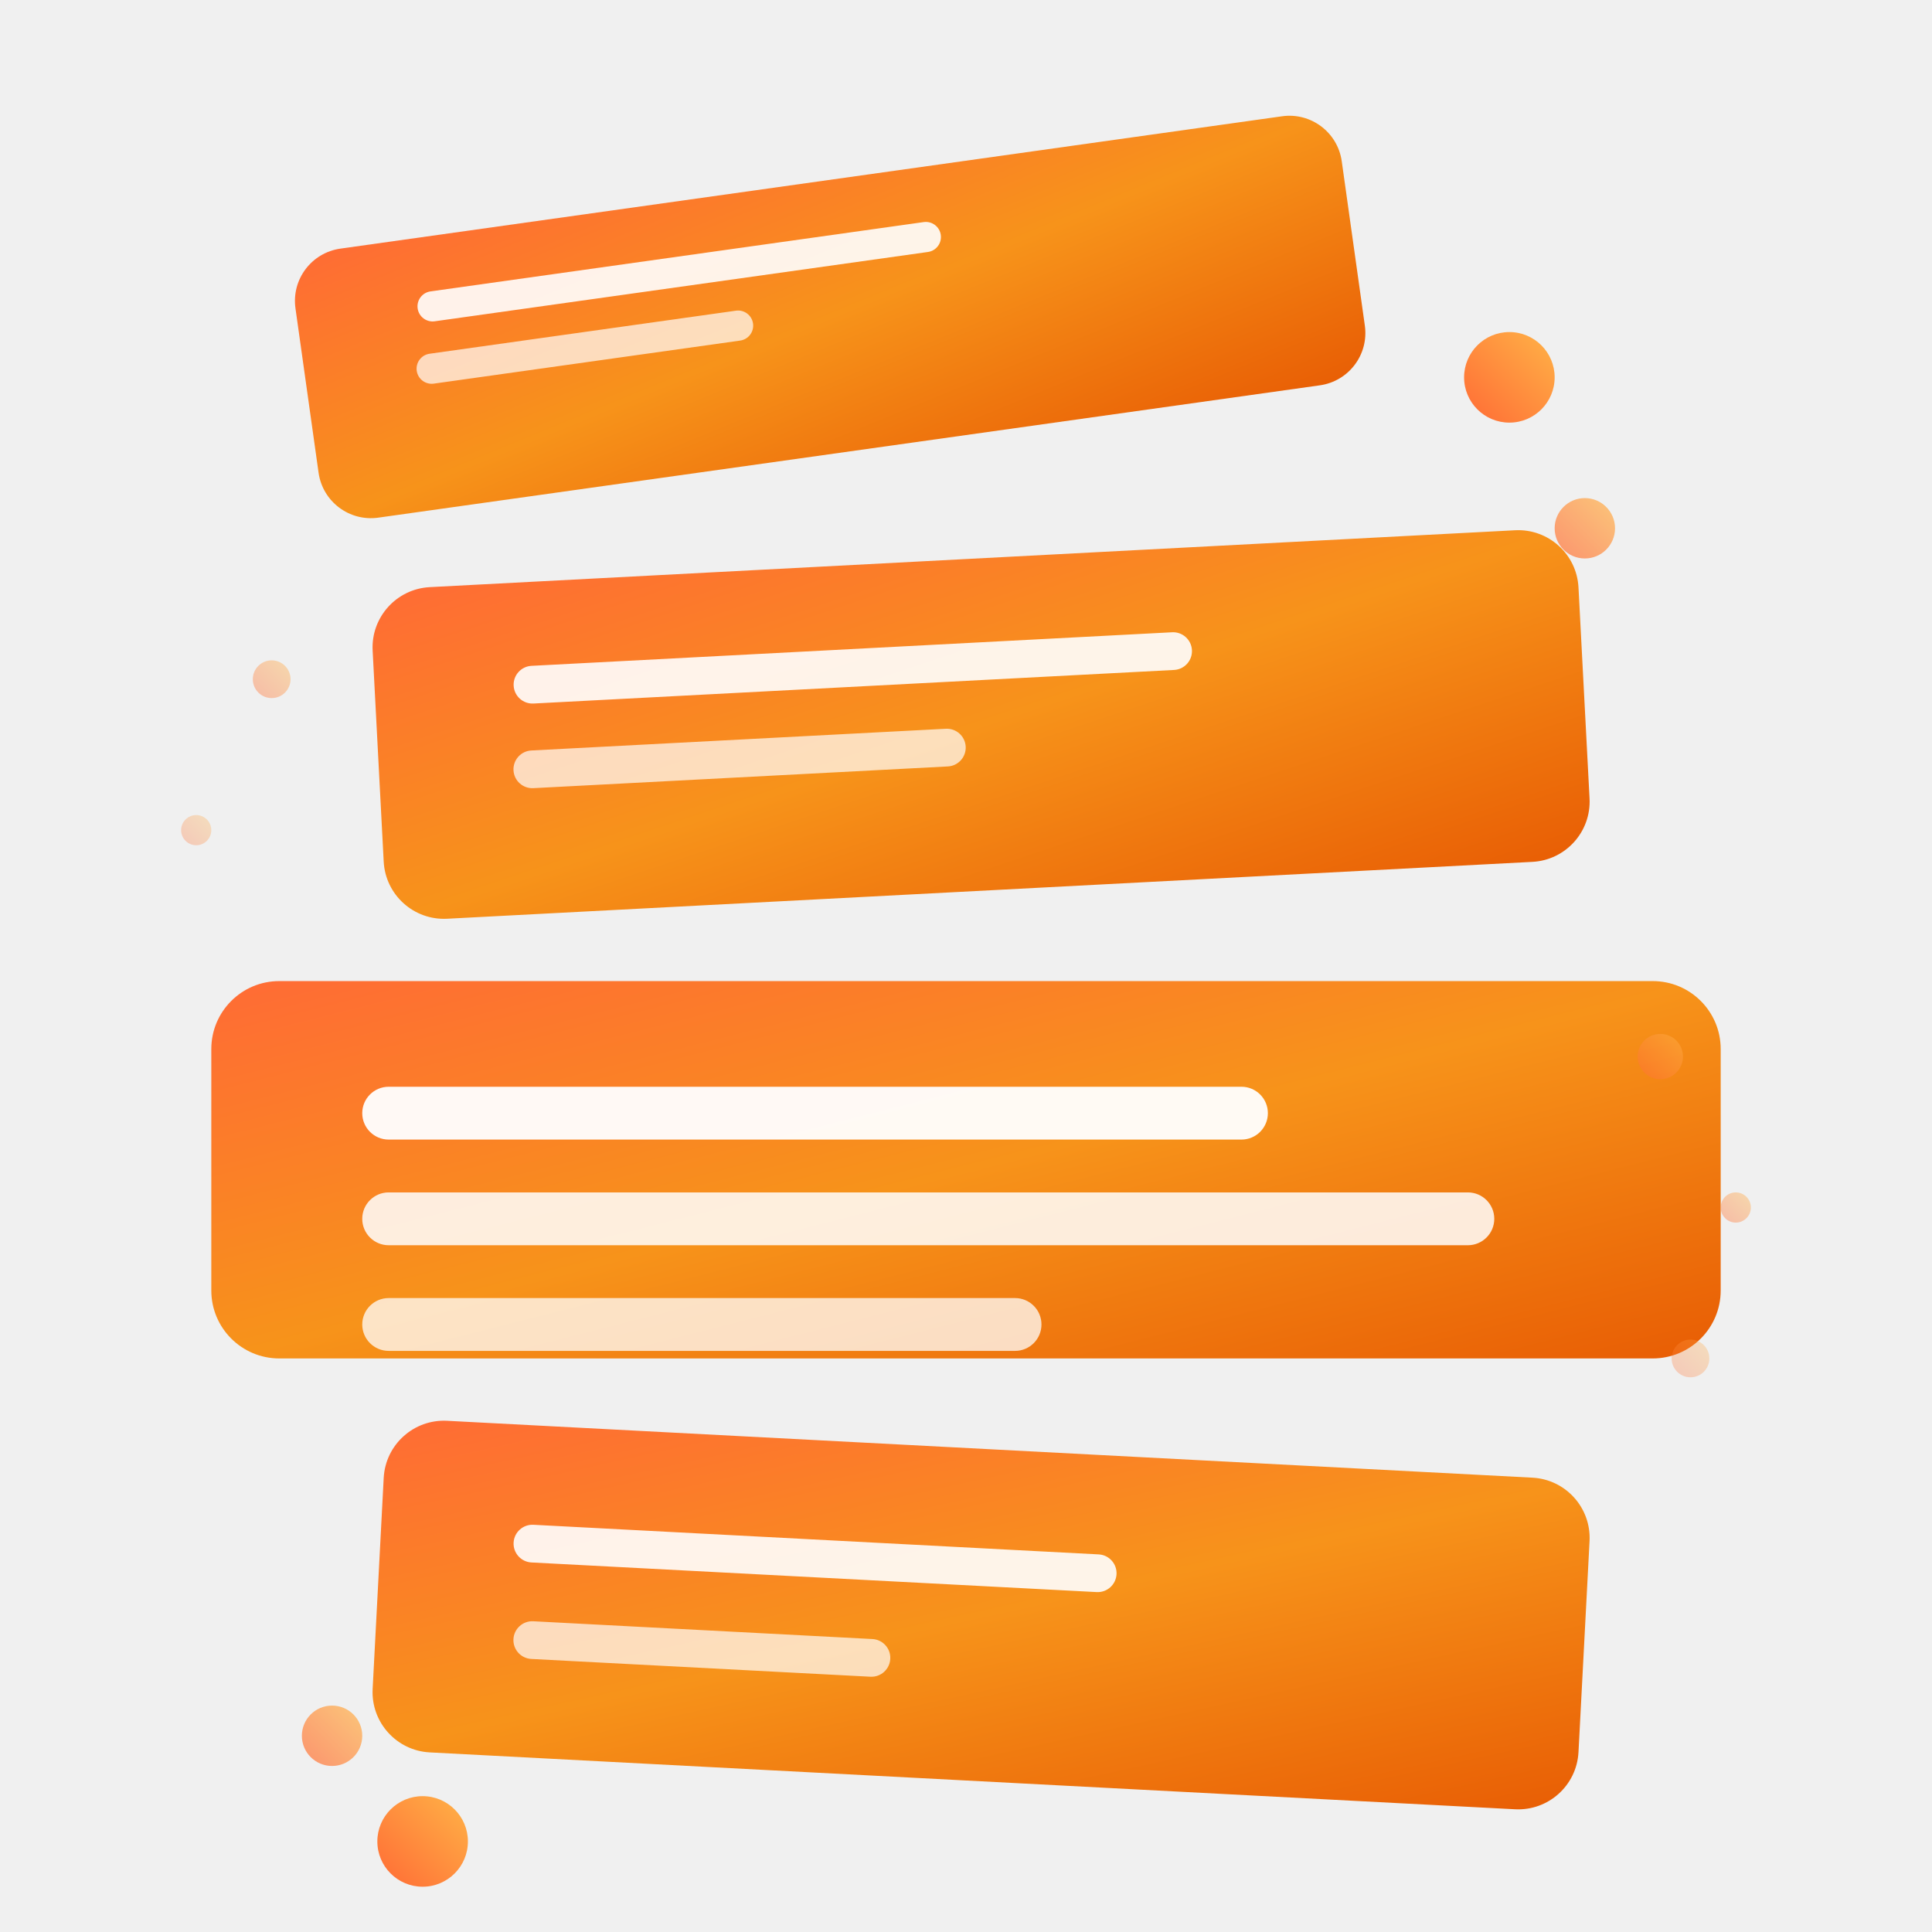
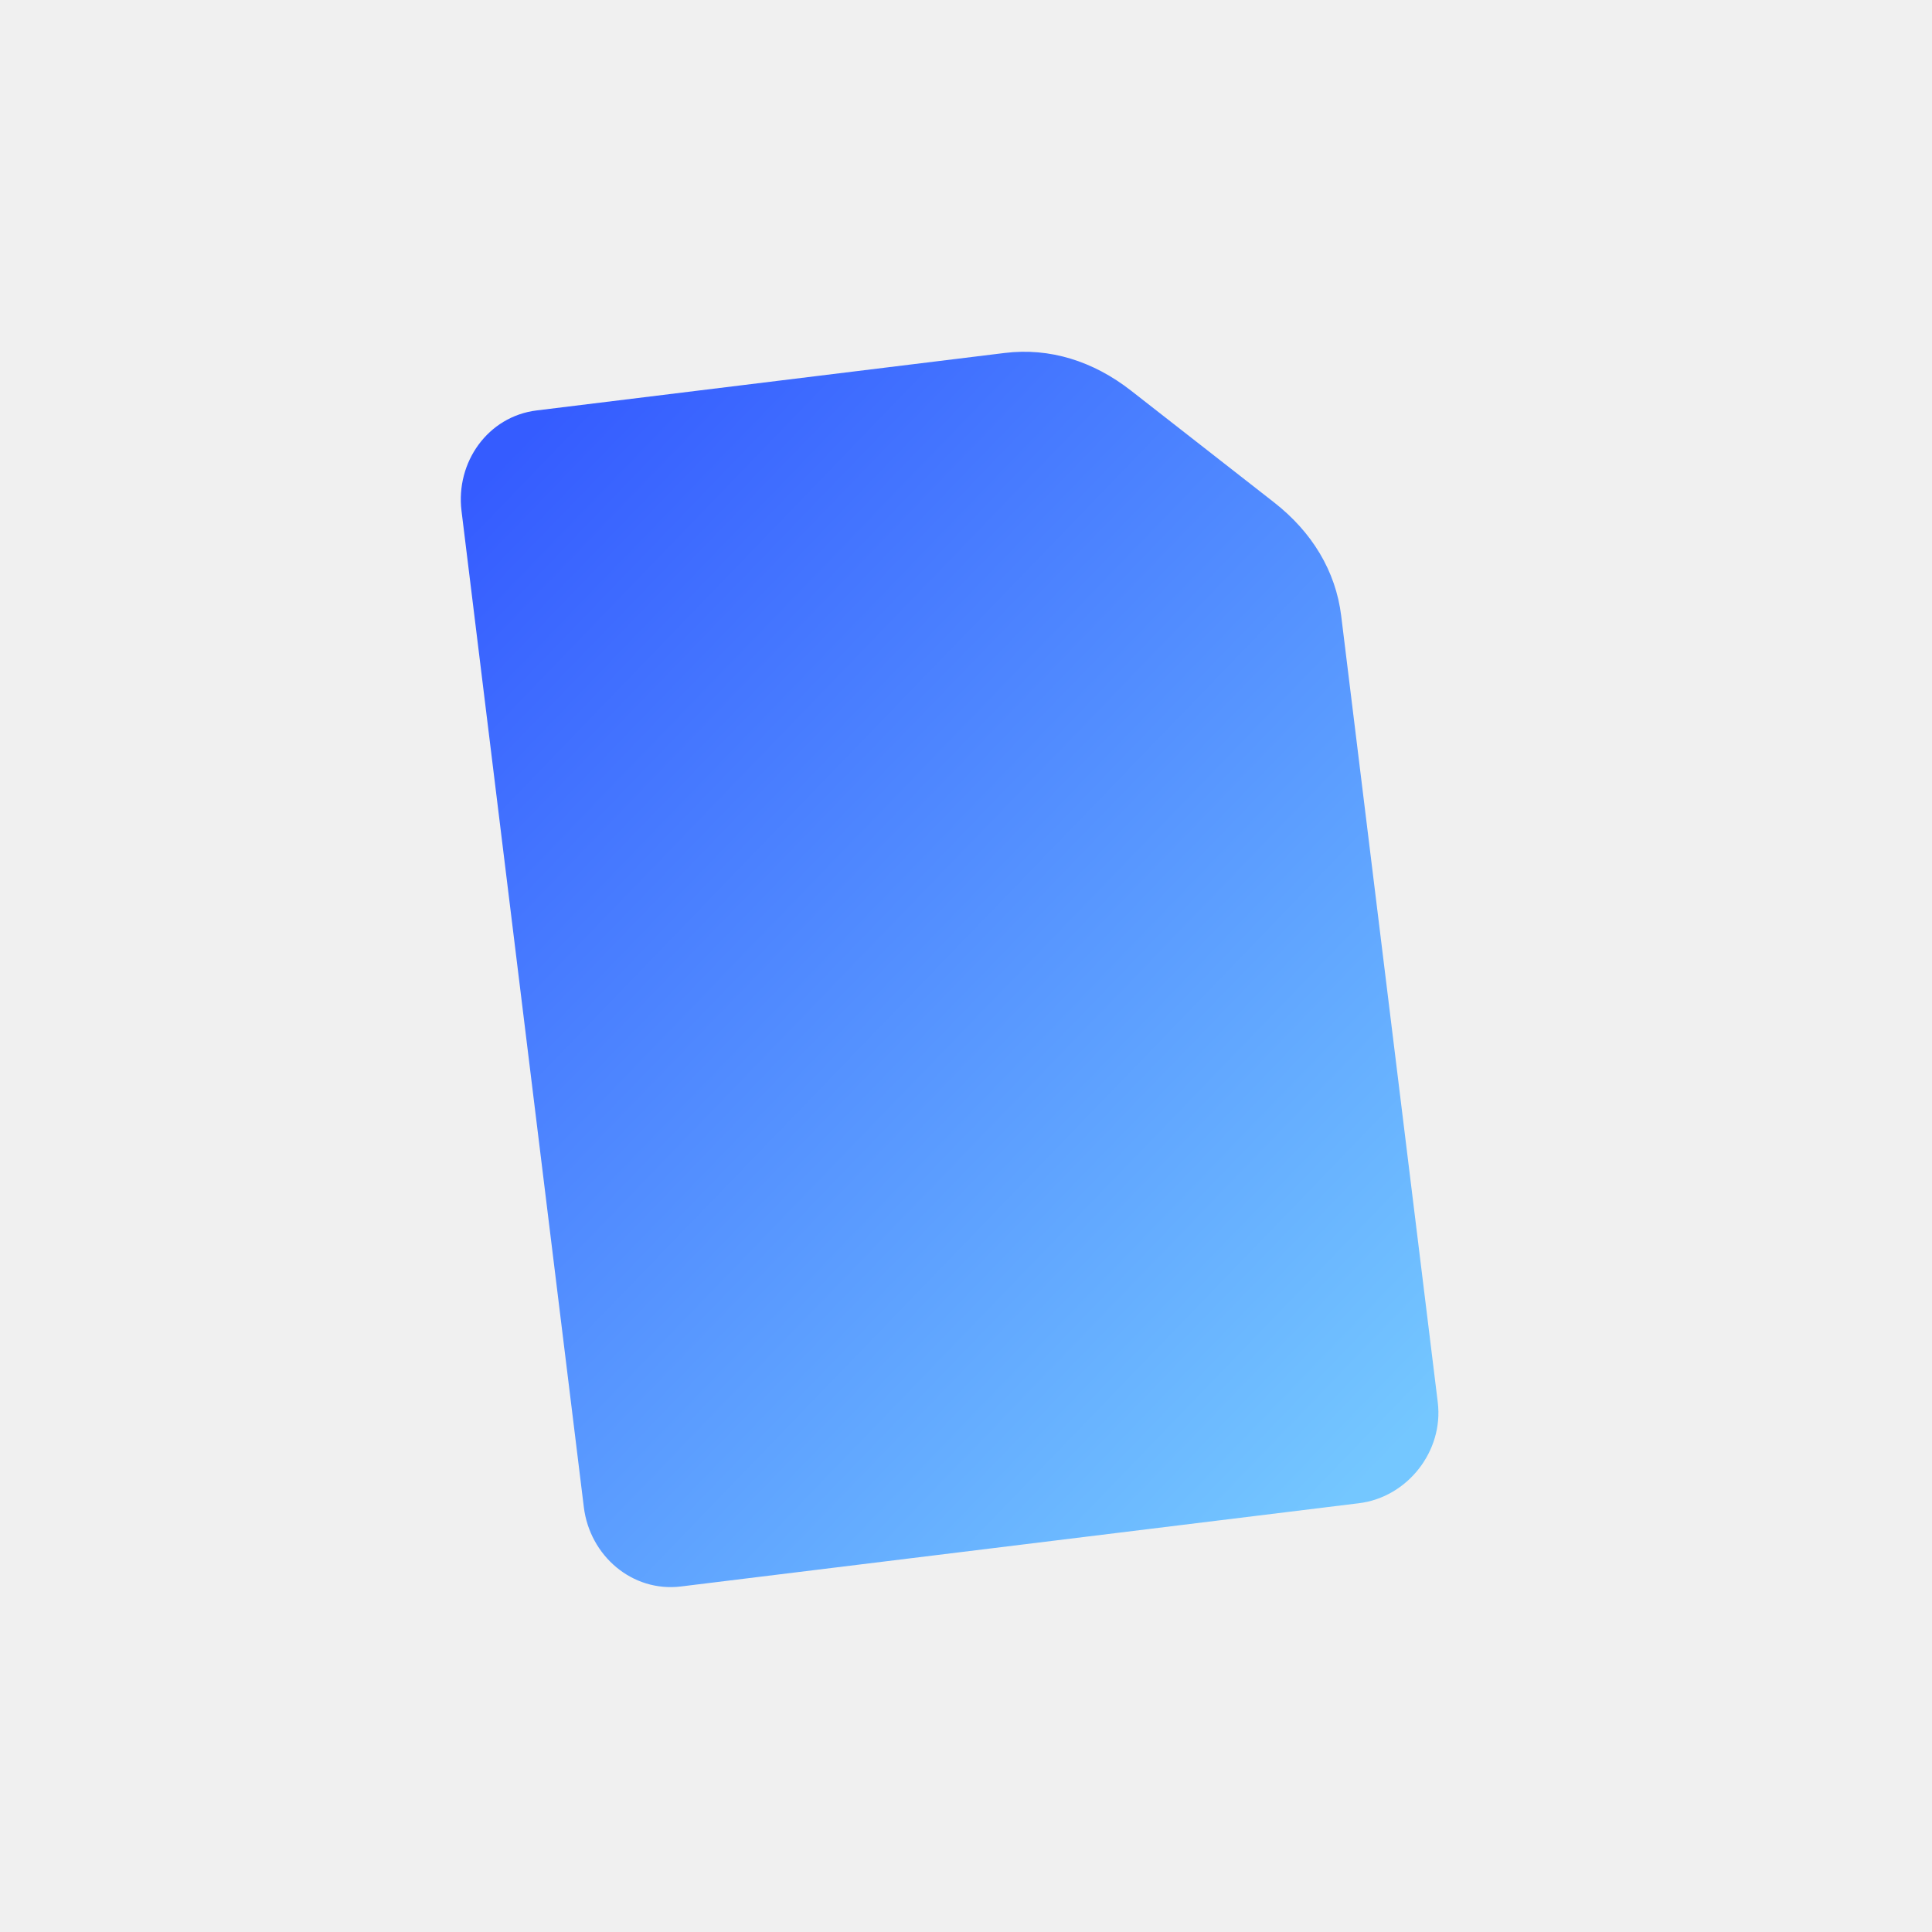
- <svg xmlns="http://www.w3.org/2000/svg" viewBox="0 0 512 512" width="512" height="512">
+ <svg xmlns="http://www.w3.org/2000/svg" viewBox="0 0 512 512" width="512" height="512" fill="none">
  <defs>
-     <linearGradient id="grad1" x1="0%" y1="0%" x2="100%" y2="100%">
-       <stop offset="0%" style="stop-color:#ff6b35" />
-       <stop offset="50%" style="stop-color:#f7931a" />
-       <stop offset="100%" style="stop-color:#e85d04" />
-     </linearGradient>
-     <linearGradient id="grad2" x1="100%" y1="0%" x2="0%" y2="100%">
-       <stop offset="0%" style="stop-color:#ffb347" />
-       <stop offset="100%" style="stop-color:#ff6b35" />
+     <linearGradient id="logoGradient" x1="138" y1="118" x2="360" y2="392" gradientUnits="userSpaceOnUse">
+       <stop offset="0%" stop-color="#355cff" />
+       <stop offset="100%" stop-color="#74c7ff" />
    </linearGradient>
  </defs>
-   <rect x="80" y="48" width="280" height="72" rx="14" fill="url(#grad1)" transform="rotate(-8 220 84)" />
-   <circle cx="400" cy="100" r="12" fill="url(#grad2)" />
-   <circle cx="420" cy="140" r="8" fill="url(#grad2)" opacity="0.7" />
-   <rect x="100" y="148" width="320" height="88" rx="16" fill="url(#grad1)" transform="rotate(-3 260 192)" />
-   <rect x="56" y="260" width="400" height="100" rx="18" fill="url(#grad1)" />
-   <rect x="100" y="384" width="320" height="88" rx="16" fill="url(#grad1)" transform="rotate(3 260 428)" />
-   <circle cx="112" cy="488" r="12" fill="url(#grad2)" />
-   <circle cx="88" cy="460" r="8" fill="url(#grad2)" opacity="0.7" />
-   <g fill="#fff">
-     <rect x="110" y="68" width="140" height="8" rx="4" transform="rotate(-8 180 72)" opacity="0.9" />
-     <rect x="110" y="88" width="90" height="8" rx="4" transform="rotate(-8 155 92)" opacity="0.7" />
-     <rect x="136" y="172" width="180" height="10" rx="5" transform="rotate(-3 226 177)" opacity="0.9" />
-     <rect x="136" y="196" width="120" height="10" rx="5" transform="rotate(-3 196 201)" opacity="0.7" />
-     <rect x="96" y="288" width="240" height="14" rx="7" opacity="0.95" />
-     <rect x="96" y="316" width="300" height="14" rx="7" opacity="0.85" />
-     <rect x="96" y="344" width="180" height="14" rx="7" opacity="0.75" />
-     <rect x="136" y="408" width="160" height="10" rx="5" transform="rotate(3 216 413)" opacity="0.9" />
-     <rect x="136" y="432" width="100" height="10" rx="5" transform="rotate(3 186 437)" opacity="0.7" />
-   </g>
-   <g fill="url(#grad2)">
-     <circle cx="440" cy="280" r="6" opacity="0.5" />
-     <circle cx="460" cy="320" r="4" opacity="0.4" />
-     <circle cx="448" cy="360" r="5" opacity="0.3" />
-     <circle cx="72" cy="180" r="5" opacity="0.4" />
-     <circle cx="52" cy="220" r="4" opacity="0.3" />
+   <g transform="rotate(-7 256 256)">
+     <path d="M161 96H286C298 96 309 101 318 110L352 144C361 153 366 164 366 176V386C366 399 355 410 342 410H161C148 410 138 399 138 386V120C138 107 148 96 161 96Z" fill="url(#logoGradient)" />
  </g>
</svg>
